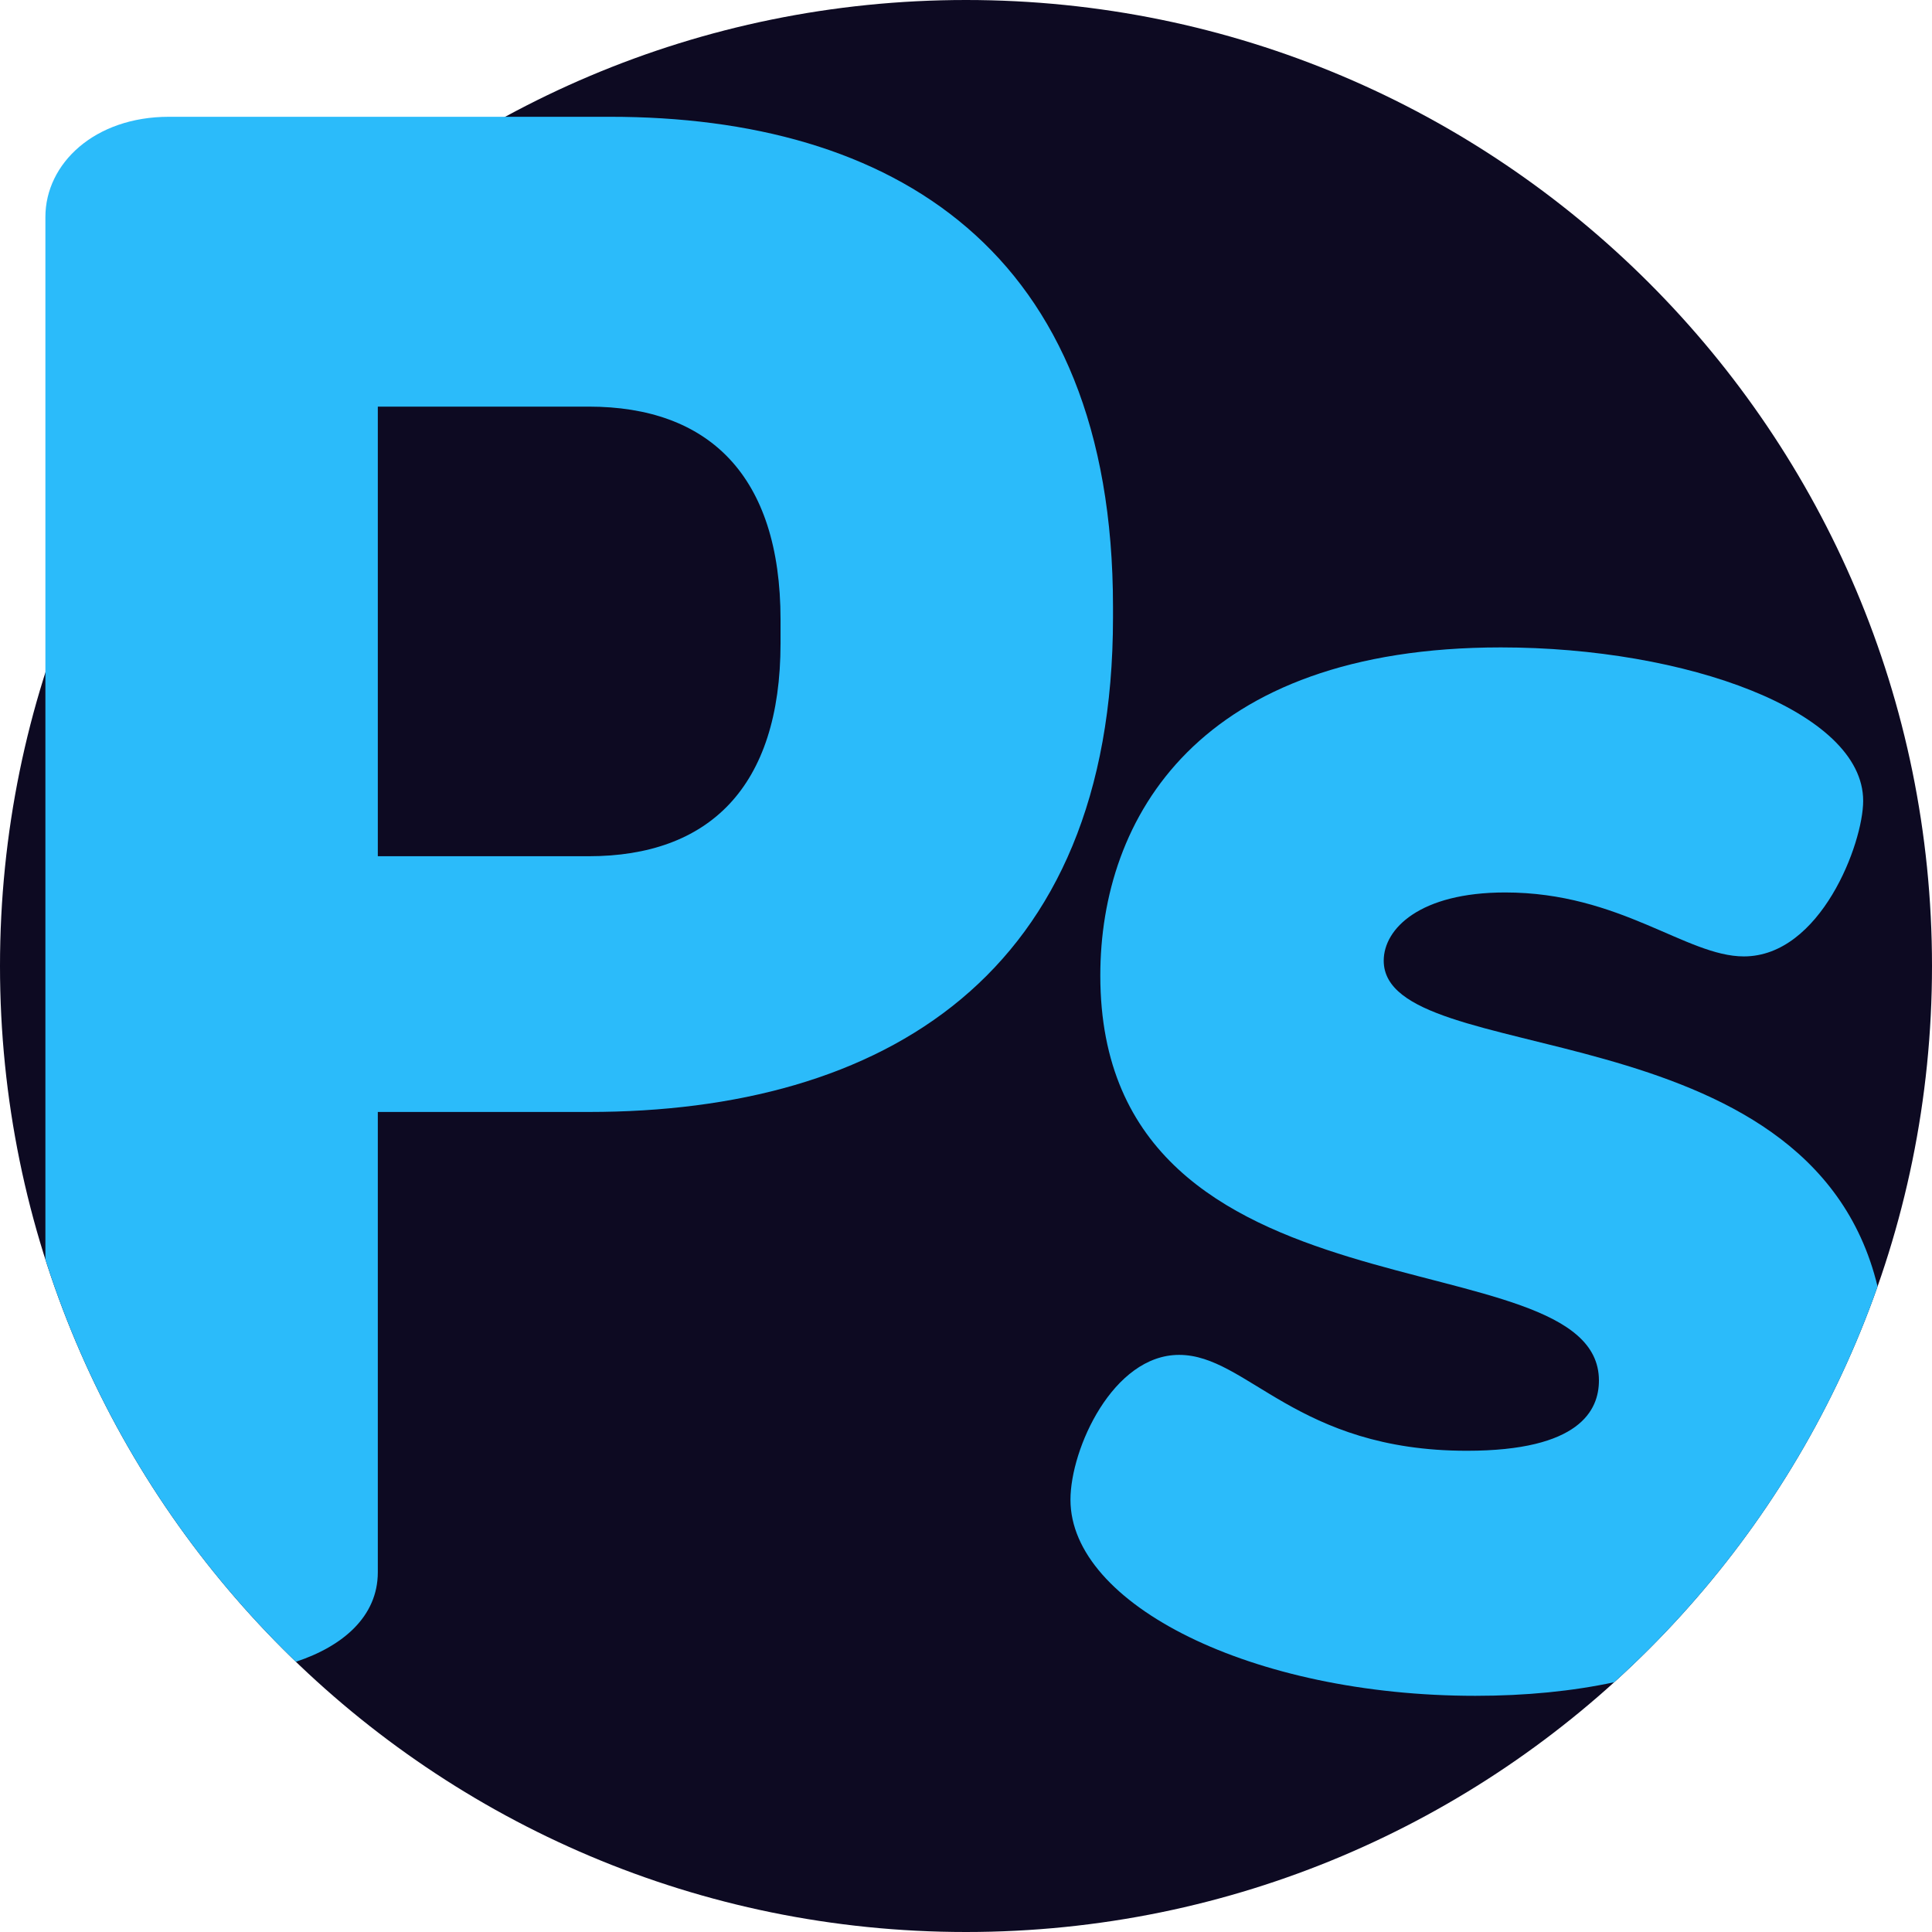
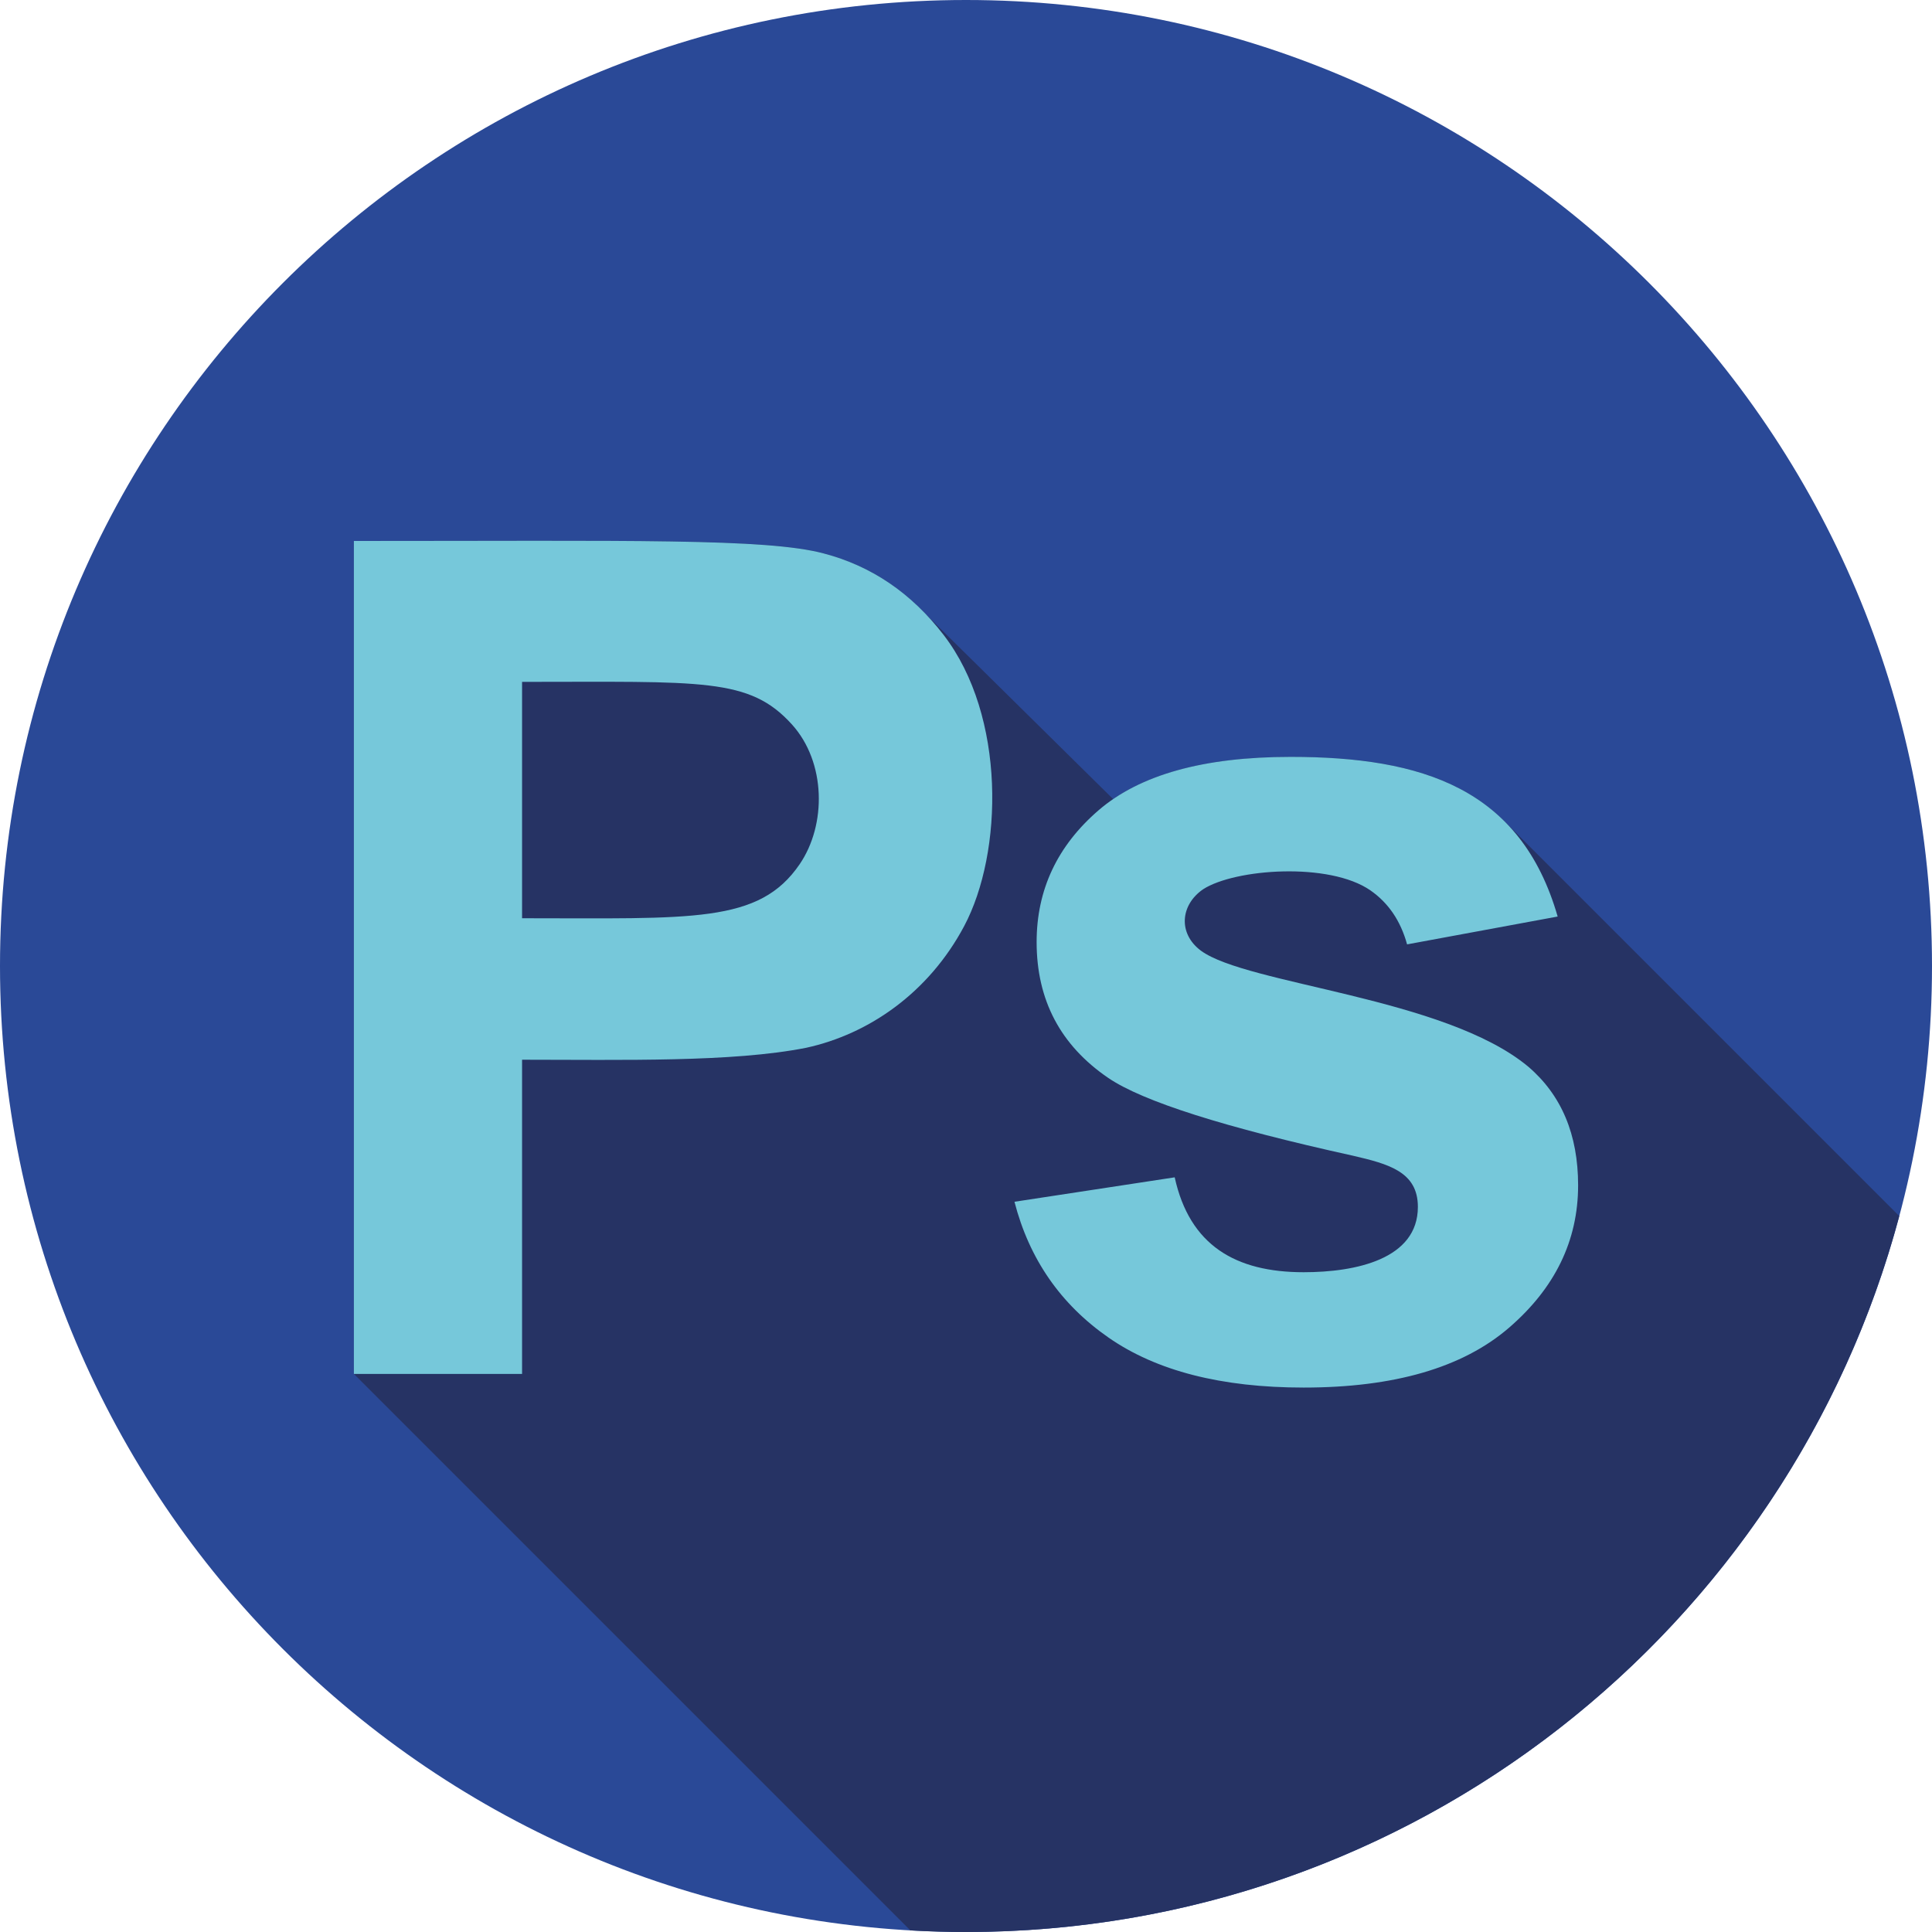
<svg xmlns="http://www.w3.org/2000/svg" version="1.1" id="Capa_1" x="0px" y="0px" viewBox="0 0 512 512" style="enable-background:new 0 0 512 512;" xml:space="preserve">
-   <circle style="fill:#0D0A22;" cx="256" cy="256" r="256" />
+   <circle style="fill:#2A4997;" cx="256" cy="256" r="256" />
+   <path style="fill:#263364;" d="M342.024,200.579c-20.439,0-36.104,3.74-47.02,11.198l-49.369-48.712l0,0  c-7.682-8.162-16.786-13.633-27.325-16.394c-15.173-4.068-51.41-3.312-124.527-3.312v220.746l147.461,147.461  C246.129,511.844,251.046,512,256,512c118.463,0,218.117-80.472,247.32-189.728L398.909,217.861l-0.005,0.005  C385.685,204.515,365.934,200.579,342.024,200.579z" />
  <g>
-     <path style="fill:#2BBBFA;" d="M161.68,30.949H44.777c-19.759,0-32.747,12.424-32.747,26.551v276.25   c13.04,40.981,36.133,77.49,66.382,106.632c12.487-4.117,21.713-12.027,21.713-23.719V294.681h55.902   c77.939,0,138.93-36.143,138.93-131.02v-2.821C294.957,65.963,236.223,30.949,161.68,30.949z M206.851,170.443   c0,38.4-19.195,56.466-50.824,56.466h-55.902v-119.15h55.902c31.629,0,50.824,18.066,50.824,56.466V170.443z" />
-     <path style="fill:#2BBBFA;" d="M366.7,254.588c0-8.474,9.603-18.077,32.183-18.077c30.501,0,48.003,16.948,63.258,16.948   c20.323,0,31.619-29.936,31.619-41.232c0-23.719-46.874-40.657-96.005-40.657c-80.185,0-106.162,45.181-106.162,86.967   c0,94.877,132.138,68.326,132.138,107.301c0,7.899-5.078,18.631-35.004,18.631c-45.181,0-58.169-25.412-76.246-25.412   c-17.502,0-28.797,24.848-28.797,38.4c0,27.669,48.003,51.952,107.301,51.952c13.437,0,25.715-1.233,36.78-3.594   c31.284-28.306,55.526-64.251,69.81-104.876C479.59,266.396,366.7,283.689,366.7,254.588z" />
+     <path style="fill:#76C8DA;" d="M93.783,364.106V143.36c73.118,0,109.354-0.754,124.527,3.312   c12.648,3.313,23.238,10.517,31.771,21.608c16.531,21.494,15.798,57.681,5.421,77.171c-9.387,17.624-25.225,28.599-41.86,32.224   c-19.585,3.879-48.582,3.162-75.289,3.162v83.269L93.783,364.106L93.783,364.106z M138.354,180.704v62.64   c45.164,0,62.774,1.462,73.556-14.305c7.158-10.469,7.006-27.038-2.032-37.042C198.581,179.506,186.238,180.704,138.354,180.704z" />
+     <path style="fill:#76C8DA;" d="M268.844,318.481l42.463-6.476c3.952,18.007,16.096,25.147,34.18,25.147   c13.798,0,30.266-3.461,30.266-17.317c0-9.314-7.79-11.366-17.166-13.551c-34.131-7.529-55.765-14.404-64.898-20.629   c-12.649-8.632-18.972-20.629-18.972-35.988c0-13.853,5.47-25.497,16.412-34.934c10.94-9.435,27.906-14.154,50.895-14.154   c34.939,0,61.006,8.391,70.771,42.312l-39.903,7.379c-1.708-6.222-4.945-10.992-9.712-14.305   c-10.901-7.572-35.916-5.742-44.345-0.301c-6.014,4.134-6.697,11.692-0.602,16.262c12.251,9.032,64.603,12.323,86.732,30.718   c8.833,7.529,13.251,18.02,13.251,31.47c0,14.658-6.124,27.254-18.37,37.795c-12.249,10.54-30.368,15.811-54.358,15.811   c-21.785,0-39.025-4.416-51.723-13.251C281.064,345.636,272.759,333.64,268.844,318.481z" />
  </g>
  <g>
</g>
  <g>
</g>
  <g>
</g>
  <g>
</g>
  <g>
</g>
  <g>
</g>
  <g>
</g>
  <g>
</g>
  <g>
</g>
  <g>
</g>
  <g>
</g>
  <g>
</g>
  <g>
</g>
  <g>
</g>
  <g>
</g>
</svg>
